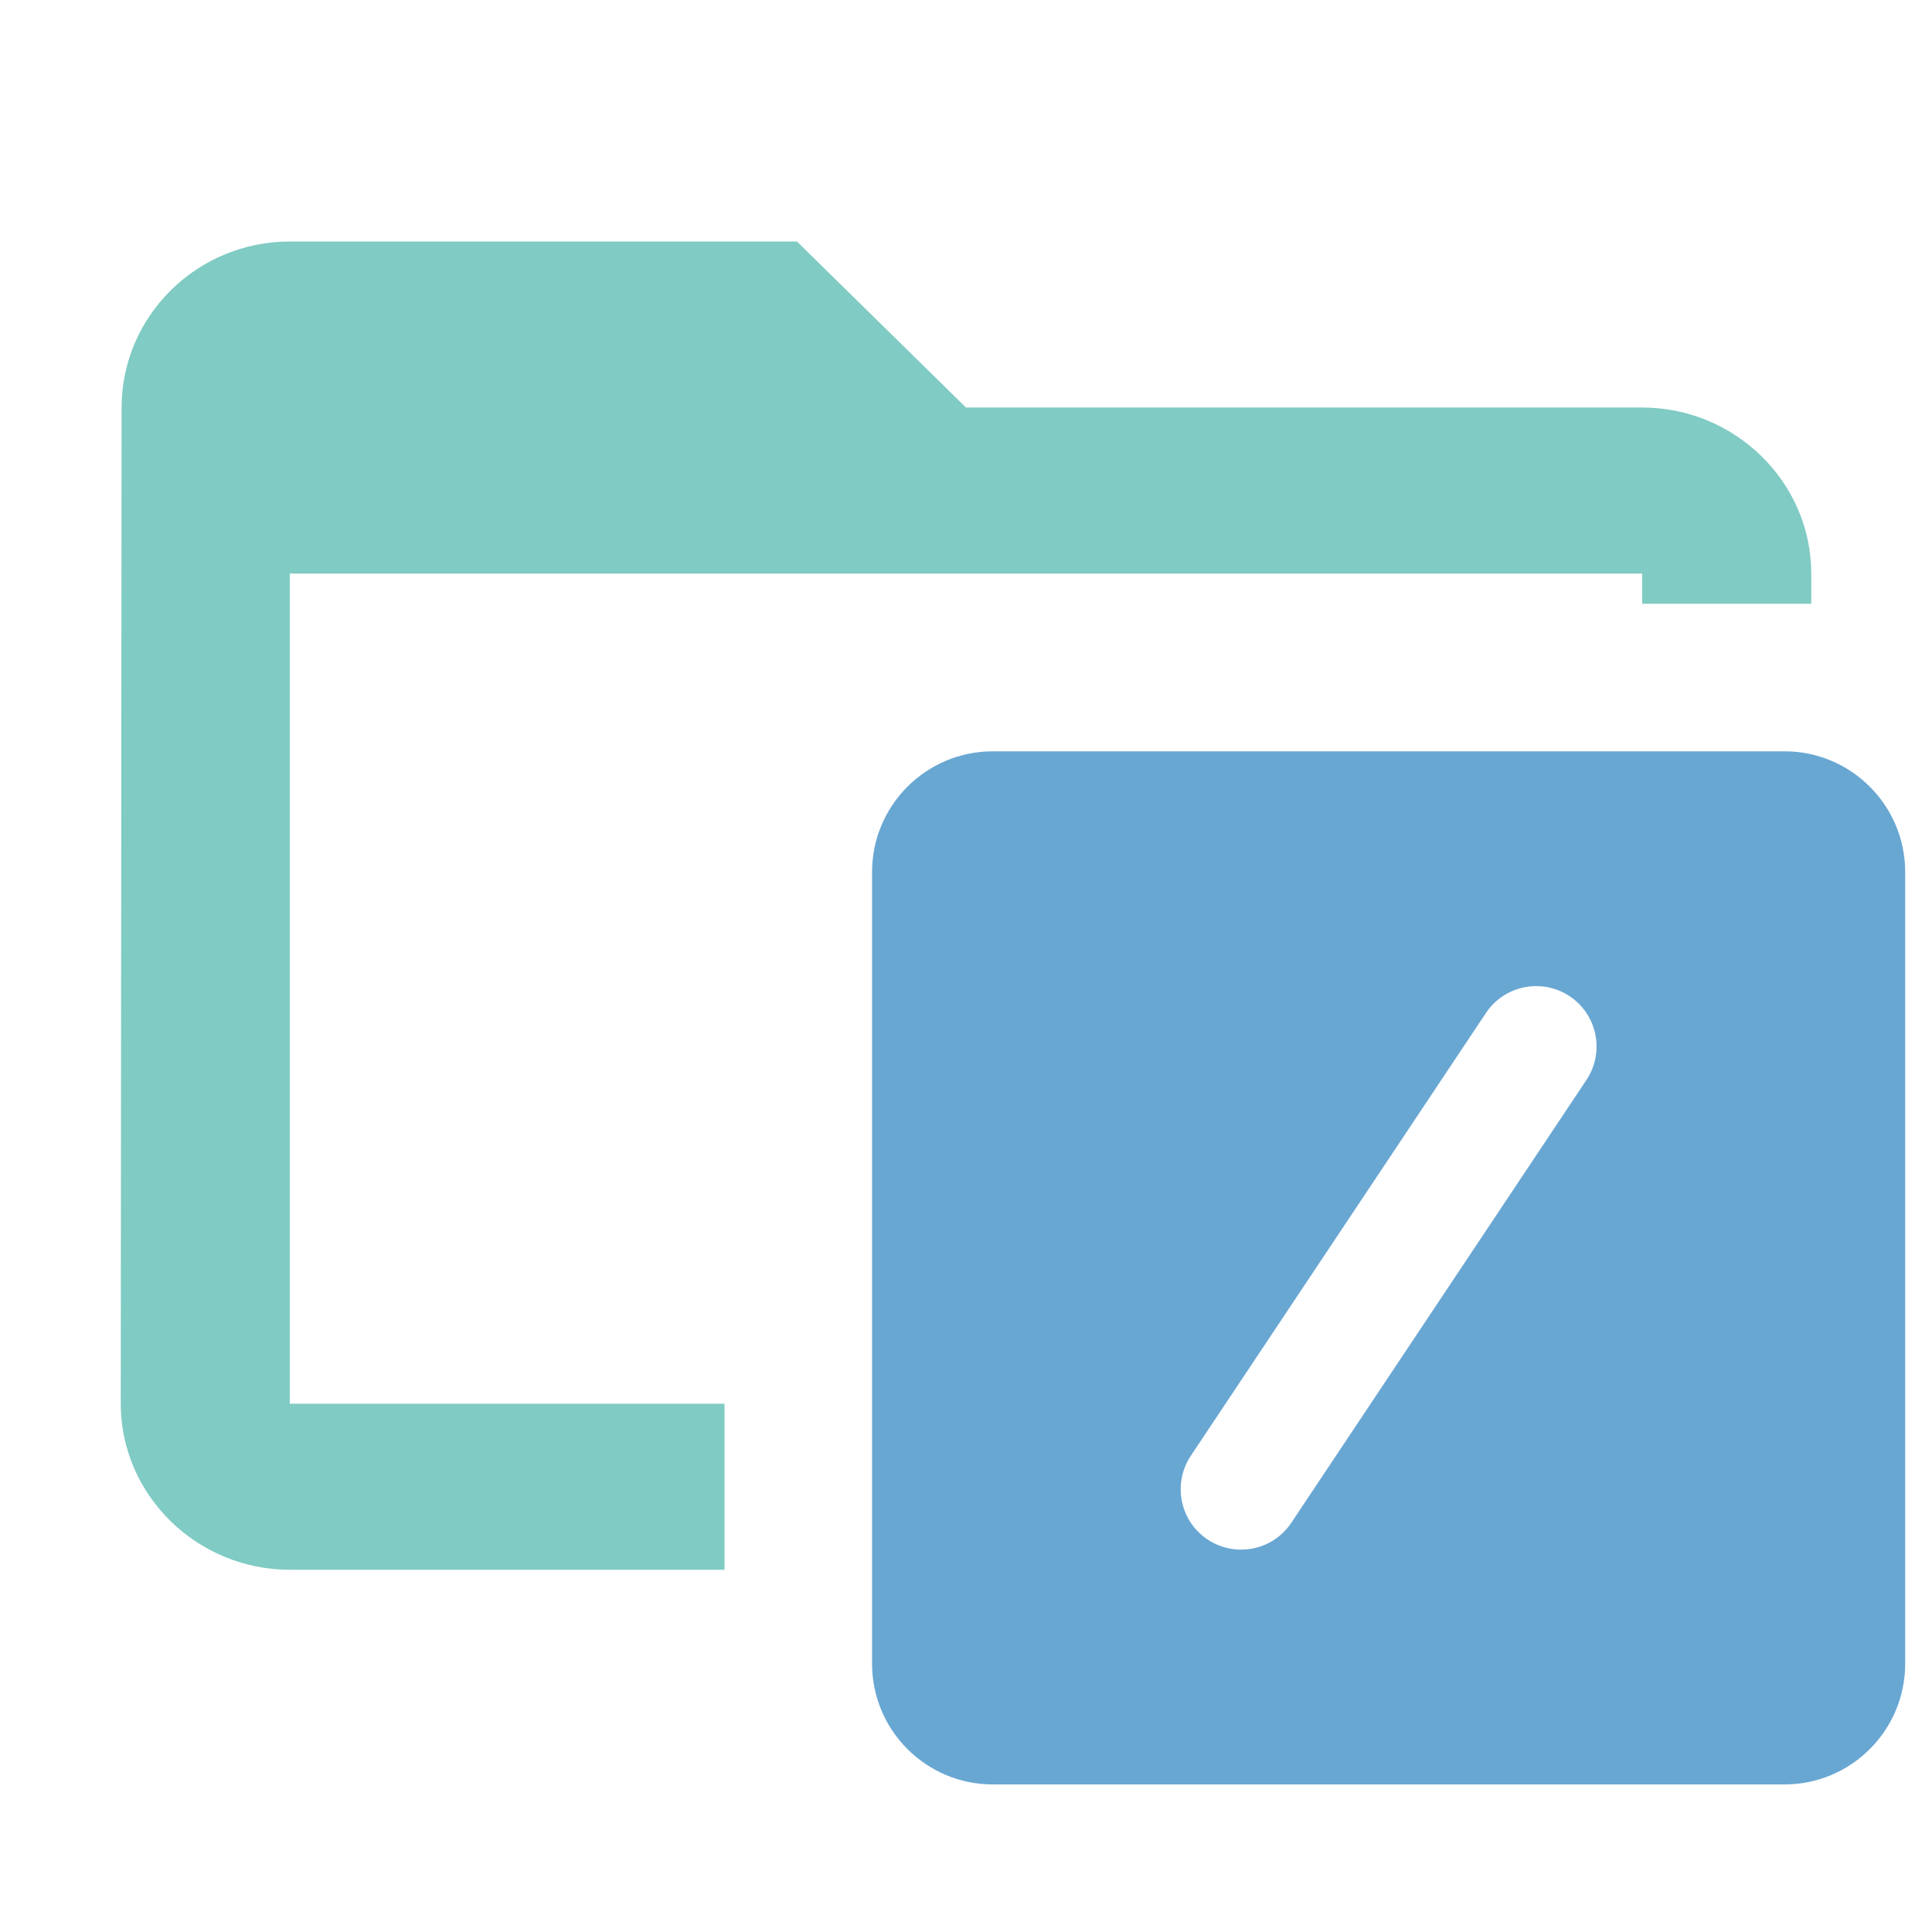
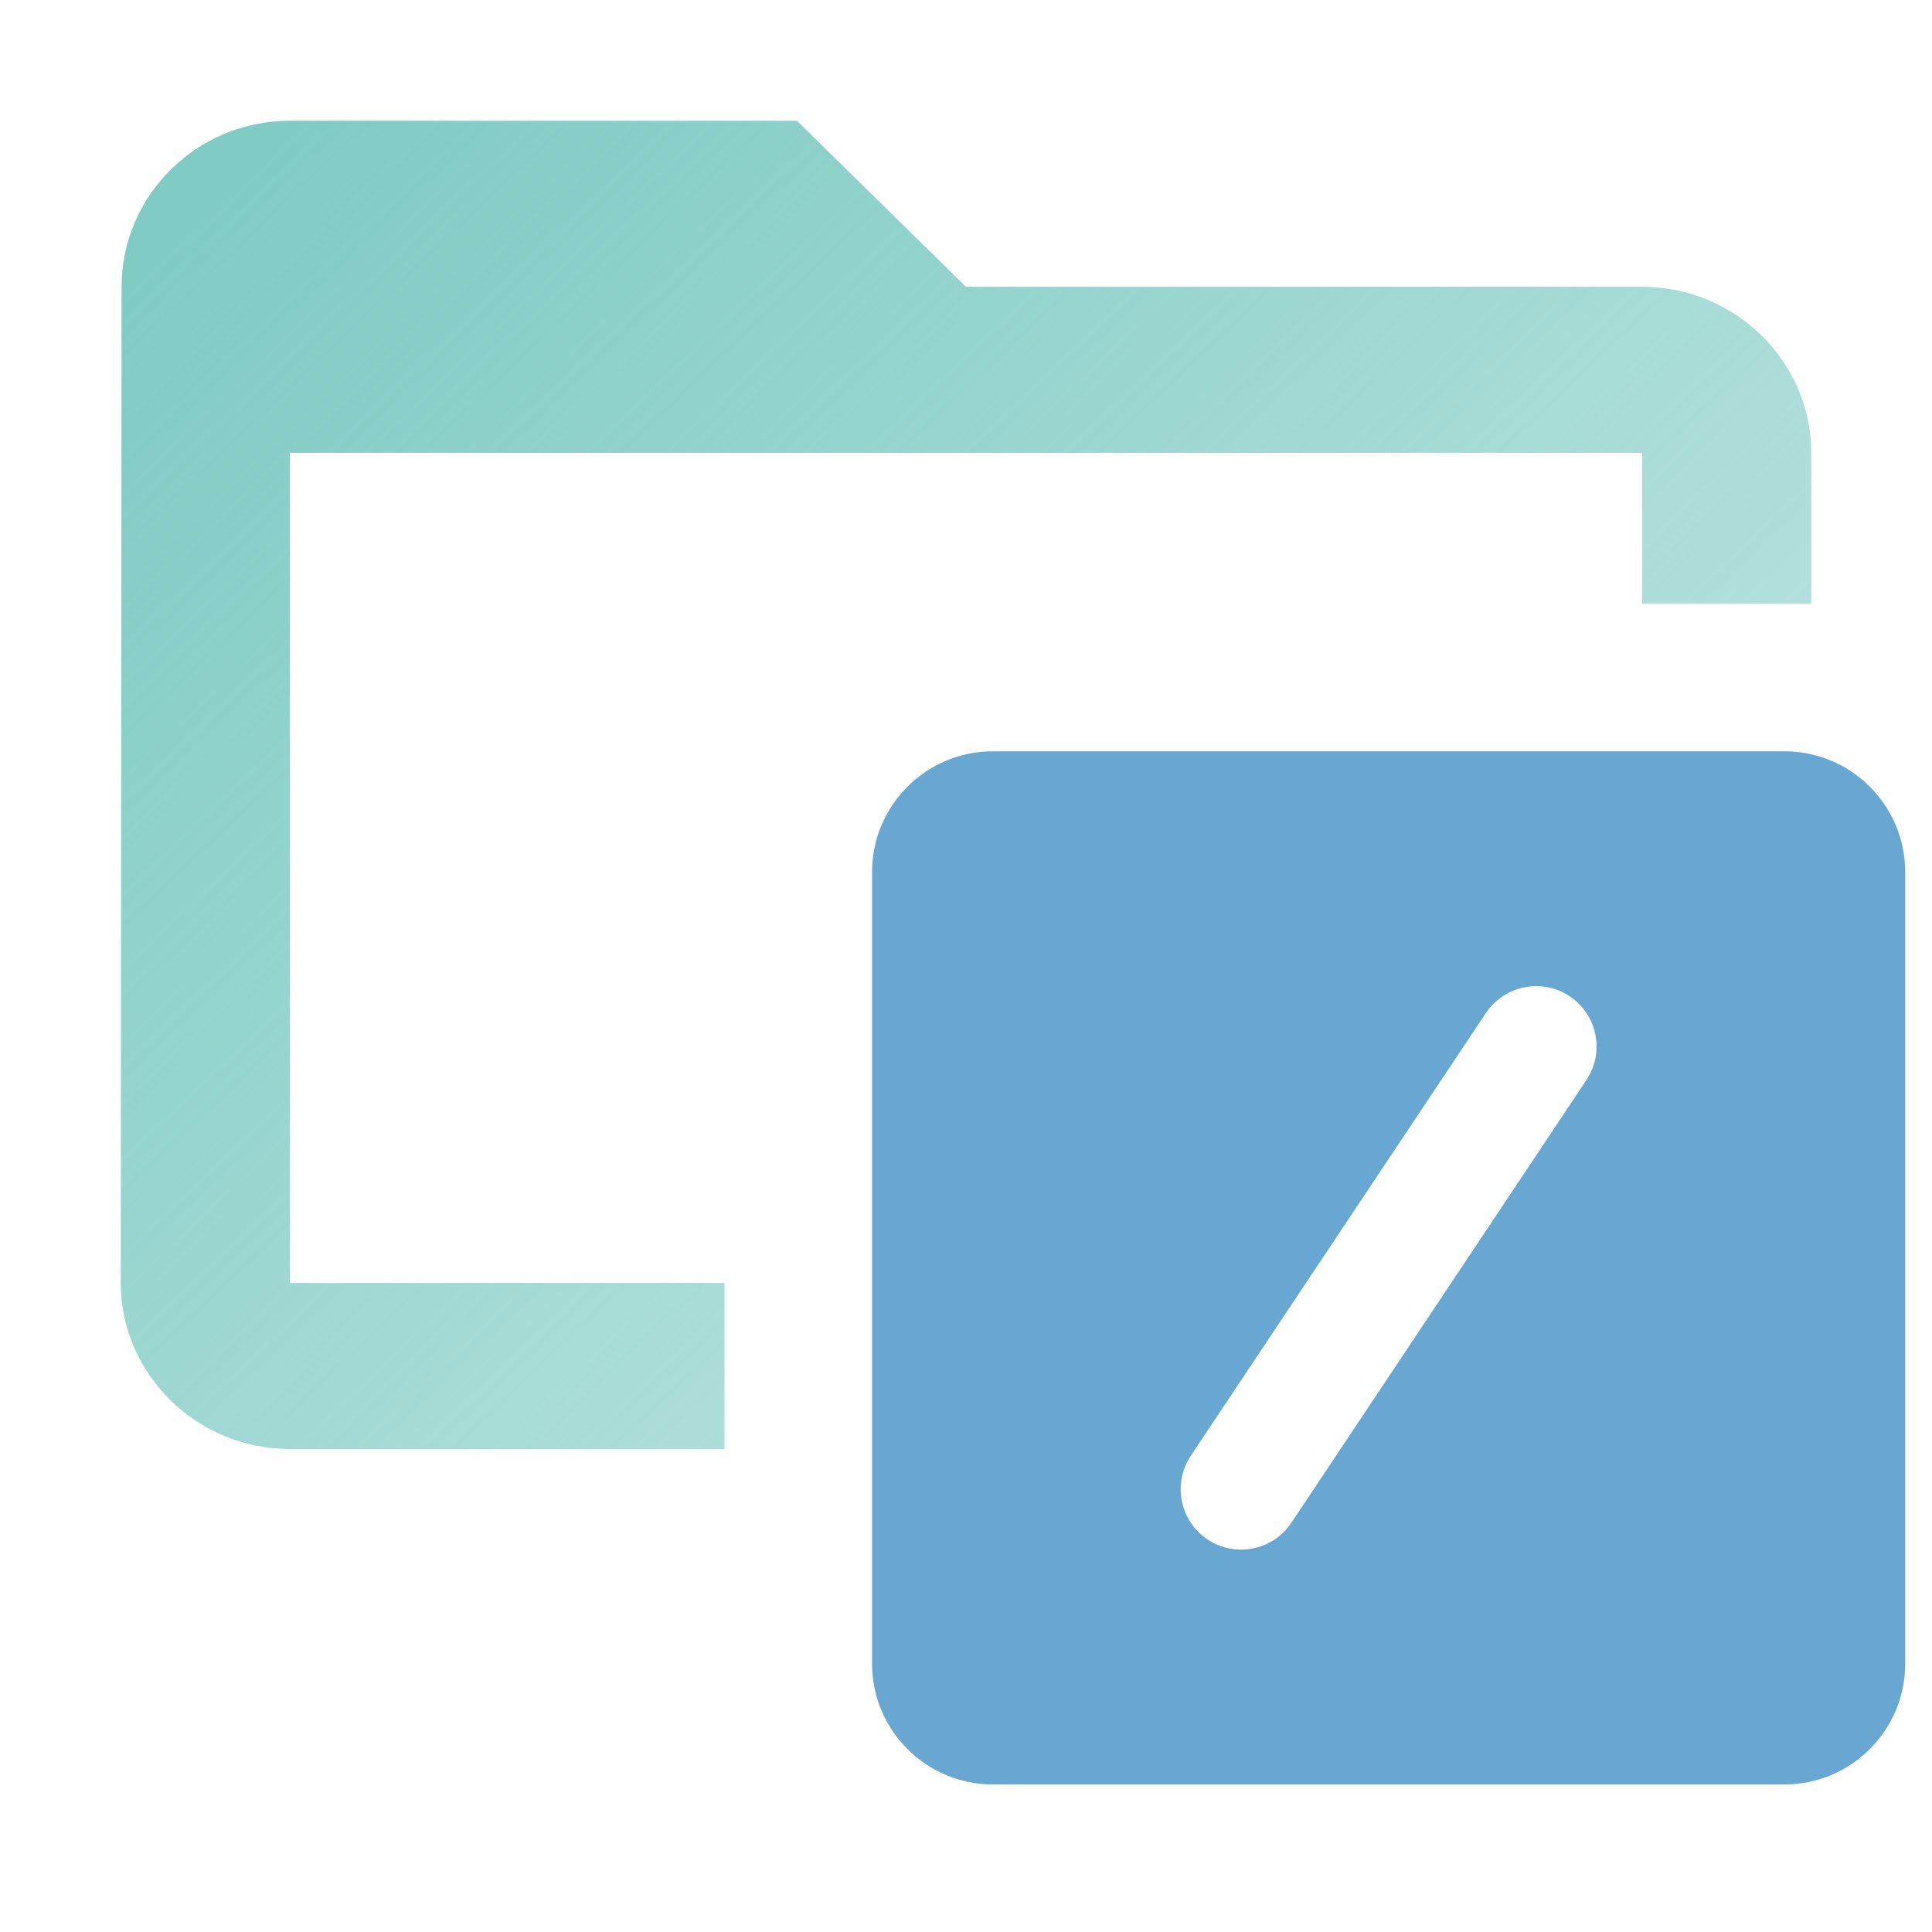
<svg xmlns="http://www.w3.org/2000/svg" width="16" height="16" viewBox="0 0 16 16" fill="none">
-   <path fill-rule="evenodd" clip-rule="evenodd" d="M8 3.375H13.6C14.37 3.375 15 3.994 15 4.75V5H13.6V4.75H2.4V11.625H6V13H2.4C1.63 13 1 12.381 1 11.625L1.007 3.375C1.007 2.619 1.63 2 2.4 2H6.6L8 3.375Z" fill="#80CBC4" />
+   <path fill-rule="evenodd" clip-rule="evenodd" d="M8 2.375H13.6C14.37 2.375 15 2.994 15 3.75V5H13.6V3.75H2.4V10.625H6V12H2.4C1.63 12 1 11.381 1 10.625L1.007 2.375C1.007 1.619 1.63 1 2.4 1H6.6L8 2.375Z" fill="url(#paint0_linear_1_1207)" />
  <path fill-rule="evenodd" clip-rule="evenodd" d="M8.222 6.222C7.67 6.222 7.222 6.67 7.222 7.222V13.778C7.222 14.33 7.67 14.778 8.222 14.778H14.778C15.33 14.778 15.778 14.33 15.778 13.778V7.222C15.778 6.67 15.33 6.222 14.778 6.222H8.222ZM13.138 8.944C13.291 8.714 13.229 8.404 13 8.251C12.77 8.097 12.459 8.16 12.306 8.389L9.862 12.056C9.709 12.286 9.771 12.596 10 12.749C10.23 12.902 10.541 12.841 10.694 12.611L13.138 8.944Z" fill="#69A7D3" />
+   <defs>
+     <linearGradient id="paint0_linear_1_1207" x1="2" y1="1.5" x2="12" y2="12" gradientUnits="userSpaceOnUse">
+       <stop stop-color="#80CBC4" />
+       <stop offset="1" stop-color="#80CBC4" stop-opacity="0.5" />
+     </linearGradient>
+   </defs>
</svg>
